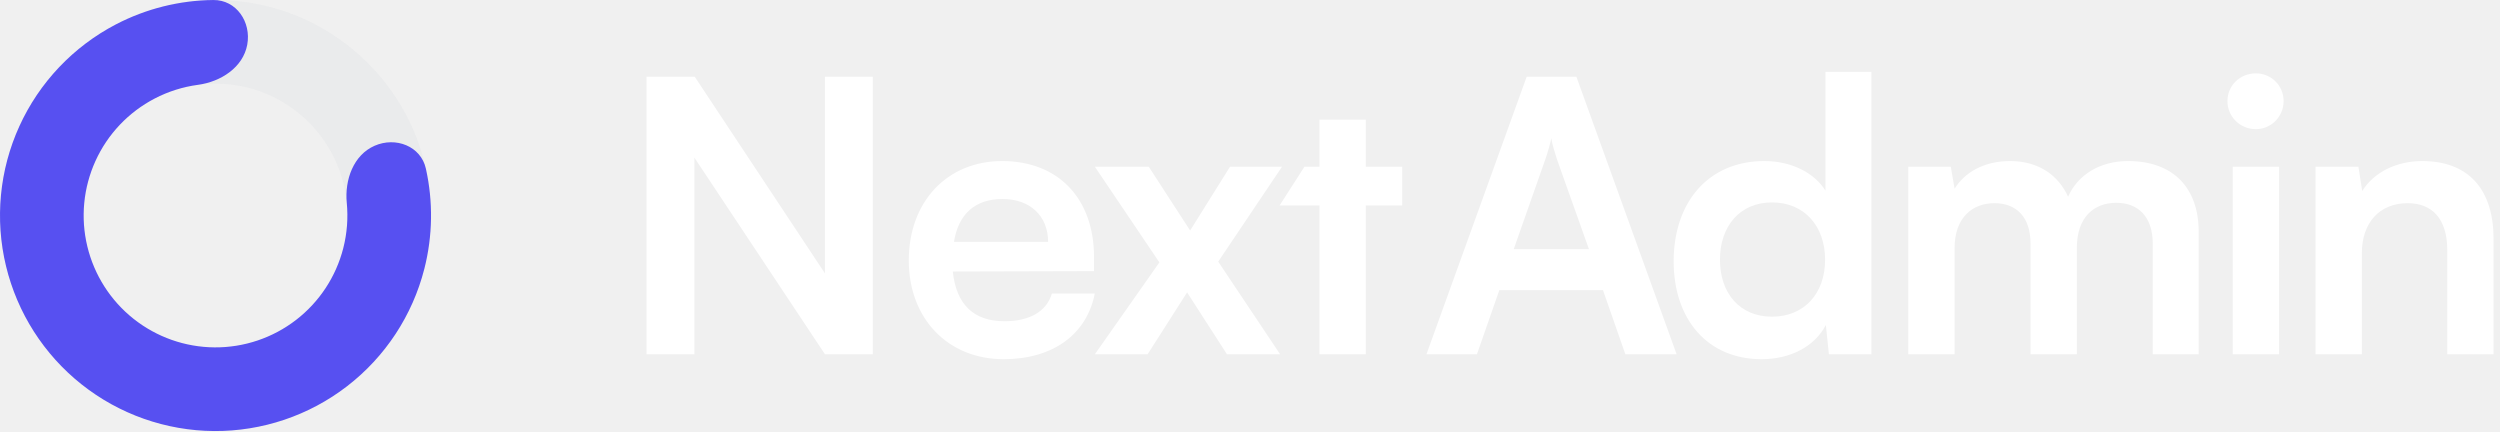
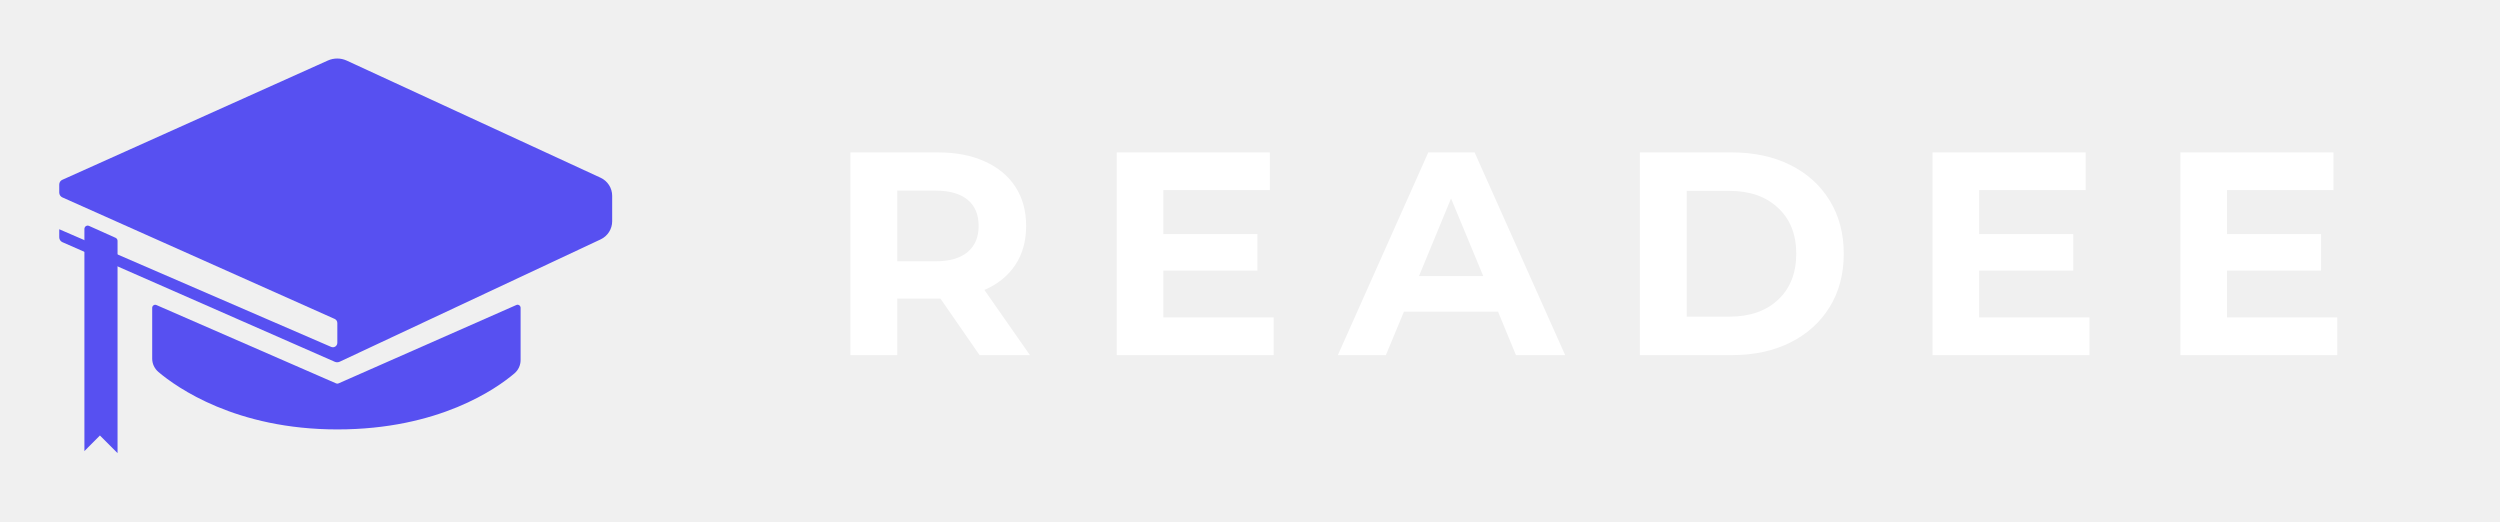
- <svg xmlns="http://www.w3.org/2000/svg" width="174" height="30" viewBox="0 0 174 30" fill="none">
-   <path opacity="0.2" d="M30 15C30 23.284 23.284 30 15 30C6.716 30 0 23.284 0 15C0 6.716 6.716 0 15 0C23.284 0 30 6.716 30 15ZM5.822 15C5.822 20.069 9.931 24.178 15 24.178C20.069 24.178 24.178 20.069 24.178 15C24.178 9.931 20.069 5.822 15 5.822C9.931 5.822 5.822 9.931 5.822 15Z" fill="#D1D5DB" />
-   <path d="M26.071 10.145C27.543 9.499 29.291 10.169 29.641 11.738C30.151 14.027 30.12 16.418 29.532 18.716C28.703 21.961 26.811 24.835 24.158 26.88C21.506 28.924 18.245 30.023 14.896 30C11.547 29.977 8.302 28.833 5.678 26.752C3.054 24.671 1.203 21.771 0.418 18.515C-0.367 15.259 -0.04 11.835 1.348 8.786C2.735 5.738 5.103 3.242 8.073 1.695C10.178 0.6 12.499 0.025 14.844 0.001C16.451 -0.016 17.501 1.534 17.208 3.114V3.114C16.914 4.695 15.372 5.69 13.778 5.904C12.732 6.044 11.711 6.365 10.762 6.859C8.944 7.806 7.495 9.333 6.647 11.198C5.798 13.063 5.597 15.159 6.078 17.151C6.558 19.143 7.691 20.917 9.296 22.191C10.902 23.464 12.887 24.164 14.937 24.178C16.986 24.192 18.981 23.52 20.604 22.269C22.227 21.018 23.384 19.259 23.892 17.274C24.157 16.237 24.237 15.17 24.136 14.119C23.981 12.519 24.599 10.79 26.071 10.145V10.145Z" fill="#5750F1" />
-   <path d="M48.329 24.657H45V5.343H48.355L57.417 19.029V5.343H60.746V24.657H57.417L48.329 10.971V24.657Z" fill="white" />
-   <path d="M69.856 25C65.973 25 63.251 22.173 63.251 18.131C63.251 14.036 65.92 11.209 69.751 11.209C73.661 11.209 76.144 13.824 76.144 17.893V18.87L66.316 18.897C66.554 21.195 67.769 22.358 69.909 22.358C71.679 22.358 72.842 21.671 73.212 20.429H76.197C75.642 23.283 73.264 25 69.856 25ZM69.777 13.851C67.875 13.851 66.712 14.881 66.395 16.836H72.948C72.948 15.04 71.706 13.851 69.777 13.851Z" fill="white" />
-   <path d="M79.874 24.657H76.202L80.693 18.263L76.202 11.605H79.954L82.833 16.044L85.608 11.605H89.227L84.788 18.21L89.095 24.657H85.396L82.622 20.35L79.874 24.657Z" fill="white" />
-   <path d="M95.058 24.657H91.835V14.3H89.06L90.787 11.605H91.835V8.329H95.058V11.605H97.594V14.3H95.058V24.657Z" fill="white" />
-   <path d="M102.795 24.657H99.281L106.256 5.343H109.717L116.692 24.657H113.125L111.566 20.192H104.354L102.795 24.657ZM107.55 11.103L105.357 17.338H110.589L108.369 11.103C108.211 10.601 108.026 10.02 107.973 9.624C107.894 9.993 107.735 10.575 107.55 11.103Z" fill="white" />
-   <path d="M122.615 25C118.837 25 116.486 22.226 116.486 18.184C116.486 14.115 118.864 11.209 122.8 11.209C124.623 11.209 126.235 11.975 127.054 13.27V5H130.251V24.657H127.292L127.08 22.622C126.288 24.128 124.597 25 122.615 25ZM123.329 22.041C125.574 22.041 127.027 20.429 127.027 18.078C127.027 15.727 125.574 14.088 123.329 14.088C121.083 14.088 119.709 15.753 119.709 18.078C119.709 20.403 121.083 22.041 123.329 22.041Z" fill="white" />
-   <path d="M136.04 24.657H132.817V11.605H135.776L136.04 13.137C136.701 12.054 138.022 11.209 139.898 11.209C141.879 11.209 143.253 12.186 143.94 13.692C144.6 12.186 146.133 11.209 148.114 11.209C151.285 11.209 153.028 13.111 153.028 16.123V24.657H149.832V16.968C149.832 15.092 148.828 14.115 147.295 14.115C145.736 14.115 144.548 15.119 144.548 17.259V24.657H141.324V16.942C141.324 15.119 140.347 14.141 138.814 14.141C137.282 14.141 136.04 15.145 136.04 17.259V24.657Z" fill="white" />
-   <path d="M157.012 8.989C155.902 8.989 155.03 8.118 155.03 7.034C155.03 5.951 155.902 5.106 157.012 5.106C158.068 5.106 158.94 5.951 158.94 7.034C158.94 8.118 158.068 8.989 157.012 8.989ZM155.4 24.657V11.605H158.623V24.657H155.4Z" fill="white" />
-   <path d="M164.384 24.657H161.161V11.605H164.146L164.41 13.296C165.23 11.975 166.815 11.209 168.585 11.209C171.861 11.209 173.552 13.243 173.552 16.625V24.657H170.329V17.391C170.329 15.198 169.245 14.141 167.581 14.141C165.599 14.141 164.384 15.515 164.384 17.629V24.657Z" fill="white" />
+ <svg xmlns="http://www.w3.org/2000/svg" width="398" zoomAndPan="magnify" viewBox="0 0 298.5 62.25" height="83" preserveAspectRatio="xMidYMid meet" version="1.0">
+   <defs>
+     <g />
+     <clipPath id="6103566322">
+       <path d="M 7 6.898 L 73.148 6.898 L 73.148 43.277 L 7 43.277 Z M 7 6.898 " clip-rule="nonzero" />
+     </clipPath>
+     <clipPath id="485c52528a">
+       <path d="M 7.074 27.371 L 39.535 41.418 C 39.891 41.574 40.277 41.309 40.277 40.93 L 40.277 38.57 C 40.277 38.359 40.156 38.172 39.965 38.082 L 7.449 23.57 C 7.219 23.469 7.074 23.238 7.074 22.992 L 7.074 22.039 C 7.074 21.785 7.219 21.562 7.449 21.465 L 39.137 7.23 C 39.855 6.906 40.688 6.906 41.406 7.238 L 71.707 21.219 C 72.551 21.609 73.094 22.449 73.094 23.383 L 73.094 26.418 C 73.094 27.34 72.562 28.184 71.719 28.582 L 40.555 43.191 C 40.375 43.27 40.176 43.281 39.988 43.203 L 7.449 28.914 C 7.219 28.812 7.074 28.582 7.074 28.336 Z M 7.074 27.371 " clip-rule="nonzero" />
+     </clipPath>
+     <clipPath id="7d98f61a3d">
+       <path d="M 0 0.898 L 66.148 0.898 L 66.148 37.277 L 0 37.277 Z M 0 0.898 " clip-rule="nonzero" />
+     </clipPath>
+     <clipPath id="c273a5fcd9">
+       <path d="M 0.074 21.371 L 32.535 35.418 C 32.891 35.574 33.277 35.309 33.277 34.93 L 33.277 32.57 C 33.277 32.359 33.156 32.172 32.965 32.082 L 0.449 17.57 C 0.219 17.469 0.074 17.238 0.074 16.992 L 0.074 16.039 C 0.074 15.785 0.219 15.562 0.449 15.465 L 32.137 1.23 C 32.855 0.906 33.688 0.906 34.406 1.238 L 64.707 15.219 C 65.551 15.609 66.094 16.449 66.094 17.383 L 66.094 20.418 C 66.094 21.34 65.562 22.184 64.719 22.582 L 33.555 37.191 C 33.375 37.27 33.176 37.281 32.988 37.203 L 0.449 22.914 C 0.219 22.812 0.074 22.582 0.074 22.336 Z M 0.074 21.371 " clip-rule="nonzero" />
+     </clipPath>
+     <clipPath id="7a2addbcef">
+       <rect x="0" width="67" y="0" height="38" />
+     </clipPath>
+     <clipPath id="29b559c127">
+       <path d="M 10 26.906 L 14.262 26.906 L 14.262 54.188 L 10 54.188 Z M 10 26.906 " clip-rule="nonzero" />
+     </clipPath>
+     <clipPath id="6cbfacd4a8">
+       <path d="M 10.633 26.973 C 10.367 26.852 10.078 27.051 10.078 27.34 L 10.078 53.859 L 11.93 51.996 L 14.035 54.102 L 14.035 28.758 C 14.035 28.602 13.945 28.461 13.801 28.395 Z M 10.633 26.973 " clip-rule="nonzero" />
+     </clipPath>
+     <clipPath id="f8d48283cb">
+       <path d="M 0.066 0.906 L 4.098 0.906 L 4.098 28.188 L 0.066 28.188 Z M 0.066 0.906 " clip-rule="nonzero" />
+     </clipPath>
+     <clipPath id="25b707beec">
+       <path d="M 0.633 0.973 C 0.367 0.852 0.078 1.051 0.078 1.34 L 0.078 27.859 L 1.93 25.996 L 4.035 28.102 L 4.035 2.758 C 4.035 2.602 3.945 2.461 3.801 2.395 Z M 0.633 0.973 " clip-rule="nonzero" />
+     </clipPath>
+     <clipPath id="3b1806cc79">
+       <rect x="0" width="5" y="0" height="29" />
+     </clipPath>
+     <clipPath id="9fc674f116">
+       <path d="M 18.129 36.227 L 62.234 36.227 L 62.234 51.461 L 18.129 51.461 Z M 18.129 36.227 " clip-rule="nonzero" />
+     </clipPath>
+     <clipPath id="a6f43a04d8">
+       <path d="M 18.668 36.418 L 40.133 45.777 C 40.223 45.82 40.332 45.82 40.422 45.777 L 61.652 36.418 C 61.883 36.309 62.16 36.484 62.16 36.754 L 62.16 42.992 C 62.16 43.602 61.895 44.18 61.43 44.578 C 59.289 46.398 52.426 51.273 40.277 51.273 C 28.16 51.273 21.109 46.266 18.914 44.414 C 18.449 44.012 18.172 43.438 18.172 42.828 L 18.172 36.754 C 18.172 36.496 18.438 36.32 18.668 36.418 " clip-rule="nonzero" />
+     </clipPath>
+     <clipPath id="357611c2be">
+       <path d="M 0.129 0.281 L 44.234 0.281 L 44.234 15.461 L 0.129 15.461 Z M 0.129 0.281 " clip-rule="nonzero" />
+     </clipPath>
+     <clipPath id="1b76dcb6e5">
+       <path d="M 0.668 0.418 L 22.133 9.777 C 22.223 9.82 22.332 9.82 22.422 9.777 L 43.652 0.418 C 43.883 0.309 44.16 0.484 44.16 0.754 L 44.16 6.992 C 44.16 7.602 43.895 8.18 43.43 8.578 C 41.289 10.398 34.426 15.273 22.277 15.273 C 10.16 15.273 3.109 10.266 0.914 8.414 C 0.449 8.012 0.172 7.438 0.172 6.828 L 0.172 0.754 C 0.172 0.496 0.438 0.32 0.668 0.418 " clip-rule="nonzero" />
+     </clipPath>
+     <clipPath id="2f7cc62af0">
+       <rect x="0" width="45" y="0" height="16" />
+     </clipPath>
+   </defs>
+   <g clip-path="url(#6103566322)">
+     <g clip-path="url(#485c52528a)">
+       <g transform="matrix(1, 0, 0, 1, 7, 6)">
+         <g clip-path="url(#7a2addbcef)">
+           <g clip-path="url(#7d98f61a3d)">
+             <g clip-path="url(#c273a5fcd9)">
+               <rect x="-72.67" width="429.84" fill="#5750f1" height="89.64" y="-19.695" fill-opacity="1" />
+             </g>
+           </g>
+         </g>
+       </g>
+     </g>
+   </g>
+   <g clip-path="url(#29b559c127)">
+     <g clip-path="url(#6cbfacd4a8)">
+       <g transform="matrix(1, 0, 0, 1, 10, 26)">
+         <g clip-path="url(#3b1806cc79)">
+           <g clip-path="url(#f8d48283cb)">
+             <g clip-path="url(#25b707beec)">
+               <rect x="-75.67" width="429.84" fill="#5750f1" height="89.64" y="-39.695" fill-opacity="1" />
+             </g>
+           </g>
+         </g>
+       </g>
+     </g>
+   </g>
+   <g clip-path="url(#9fc674f116)">
+     <g clip-path="url(#a6f43a04d8)">
+       <g transform="matrix(1, 0, 0, 1, 18, 36)">
+         <g clip-path="url(#2f7cc62af0)">
+           <g clip-path="url(#357611c2be)">
+             <g clip-path="url(#1b76dcb6e5)">
+               <rect x="-83.67" width="429.84" fill="#5750f1" height="89.64" y="-49.695" fill-opacity="1" />
+             </g>
+           </g>
+         </g>
+       </g>
+     </g>
+   </g>
+   <g fill="#ffffff" fill-opacity="1">
+     <g transform="translate(98.66225, 42.40081)">
+       <g>
+         <path d="M 18.297 0 L 13.625 -6.75 L 8.469 -6.75 L 8.469 0 L 2.875 0 L 2.875 -24.203 L 13.344 -24.203 C 15.488 -24.203 17.348 -23.844 18.922 -23.125 C 20.504 -22.414 21.723 -21.406 22.578 -20.094 C 23.43 -18.781 23.859 -17.223 23.859 -15.422 C 23.859 -13.617 23.426 -12.066 22.562 -10.766 C 21.695 -9.461 20.469 -8.469 18.875 -7.781 L 24.312 0 Z M 18.188 -15.422 C 18.188 -16.785 17.75 -17.828 16.875 -18.547 C 16 -19.273 14.719 -19.641 13.031 -19.641 L 8.469 -19.641 L 8.469 -11.203 L 13.031 -11.203 C 14.719 -11.203 16 -11.57 16.875 -12.312 C 17.75 -13.051 18.188 -14.086 18.188 -15.422 Z M 18.188 -15.422 " />
+       </g>
+     </g>
+   </g>
+   <g fill="#ffffff" fill-opacity="1">
+     <g transform="translate(130.4636, 42.40081)">
+       <g>
+         <path d="M 21.609 -4.5 L 21.609 0 L 2.875 0 L 2.875 -24.203 L 21.156 -24.203 L 21.156 -19.703 L 8.438 -19.703 L 8.438 -14.453 L 19.672 -14.453 L 19.672 -10.094 L 8.438 -10.094 L 8.438 -4.5 Z M 21.609 -4.5 " />
+       </g>
+     </g>
+   </g>
+   <g fill="#ffffff" fill-opacity="1">
+     <g transform="translate(160.0528, 42.40081)">
+       <g>
+         <path d="M 18.812 -5.188 L 7.578 -5.188 L 5.422 0 L -0.312 0 L 10.484 -24.203 L 16.016 -24.203 L 26.828 0 L 20.953 0 Z M 17.047 -9.438 L 13.203 -18.703 L 9.375 -9.438 Z M 17.047 -9.438 " />
+       </g>
+     </g>
+   </g>
+   <g fill="#ffffff" fill-opacity="1">
+     <g transform="translate(192.9256, 42.40081)">
+       <g>
+         <path d="M 2.875 -24.203 L 13.859 -24.203 C 16.492 -24.203 18.816 -23.703 20.828 -22.703 C 22.848 -21.703 24.414 -20.289 25.531 -18.469 C 26.656 -16.645 27.219 -14.523 27.219 -12.109 C 27.219 -9.68 26.656 -7.555 25.531 -5.734 C 24.414 -3.922 22.848 -2.508 20.828 -1.5 C 18.816 -0.5 16.492 0 13.859 0 L 2.875 0 Z M 13.594 -4.594 C 16.008 -4.594 17.938 -5.266 19.375 -6.609 C 20.82 -7.961 21.547 -9.797 21.547 -12.109 C 21.547 -14.41 20.82 -16.234 19.375 -17.578 C 17.938 -18.93 16.008 -19.609 13.594 -19.609 L 8.469 -19.609 L 8.469 -4.594 Z M 13.594 -4.594 " />
+       </g>
+     </g>
+   </g>
+   <g fill="#ffffff" fill-opacity="1">
+     <g transform="translate(227.8722, 42.40081)">
+       <g>
+         <path d="M 21.609 -4.5 L 21.609 0 L 2.875 0 L 2.875 -24.203 L 21.156 -24.203 L 21.156 -19.703 L 8.438 -19.703 L 8.438 -14.453 L 19.672 -14.453 L 19.672 -10.094 L 8.438 -10.094 L 8.438 -4.5 Z M 21.609 -4.5 " />
+       </g>
+     </g>
+   </g>
+   <g fill="#ffffff" fill-opacity="1">
+     <g transform="translate(257.4614, 42.40081)">
+       <g>
+         <path d="M 21.609 -4.5 L 21.609 0 L 2.875 0 L 2.875 -24.203 L 21.156 -24.203 L 21.156 -19.703 L 8.438 -19.703 L 8.438 -14.453 L 19.672 -14.453 L 19.672 -10.094 L 8.438 -10.094 L 8.438 -4.5 Z M 21.609 -4.5 " />
+       </g>
+     </g>
+   </g>
</svg>
